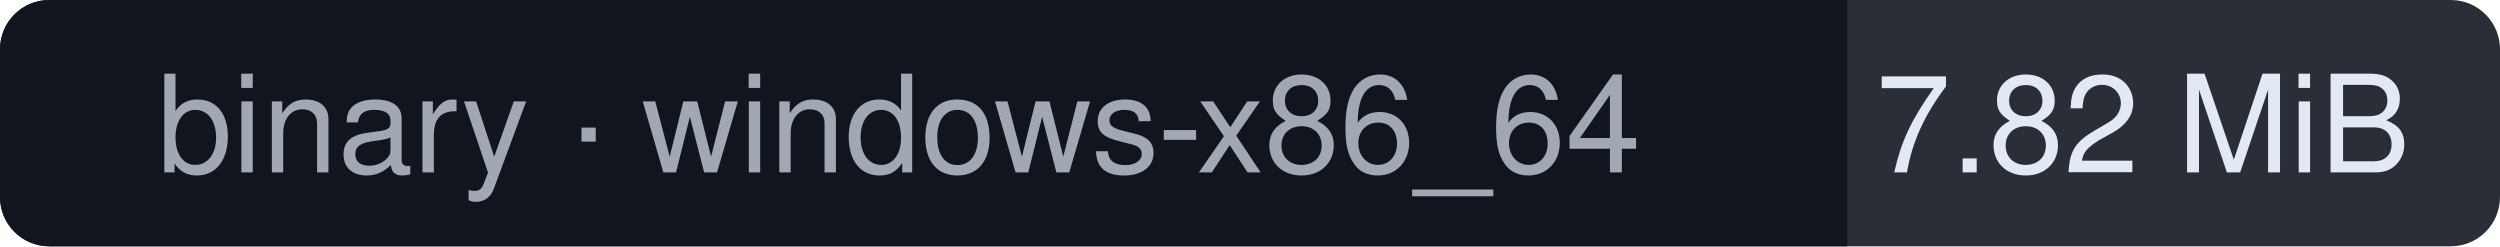
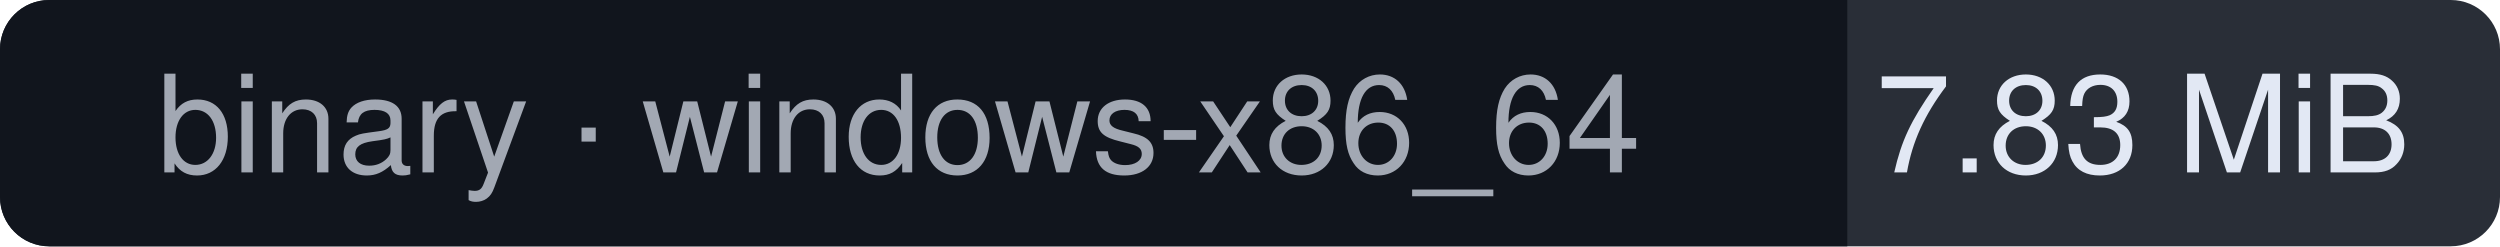
- <svg xmlns="http://www.w3.org/2000/svg" width="203" height="20" role="img" aria-label="binary · windows-x86_64: 7.82 MiB">
+ <svg xmlns="http://www.w3.org/2000/svg" width="203" height="20" role="img" aria-label="binary · windows-x86_64: 7.83 MiB">
  <rect width="203" height="20" rx="4" fill="#292e37" />
  <path d="M0 4a4 4 0 0 1 4-4h146v20H4a4 4 0 0 1-4-4z" fill="#11151d" />
  <g font-family="system-ui,-apple-system,Segoe UI,Helvetica,Arial,sans-serif" font-size="11" text-anchor="middle">
    <text x="73" y="14" fill="#a2a8b3">binary · windows-x86_64</text>
-     <text x="174" y="14" fill="#e2e8f4">7.82 MiB</text>
+     <text x="174" y="14" fill="#e2e8f4">7.83 MiB</text>
  </g>
</svg>
